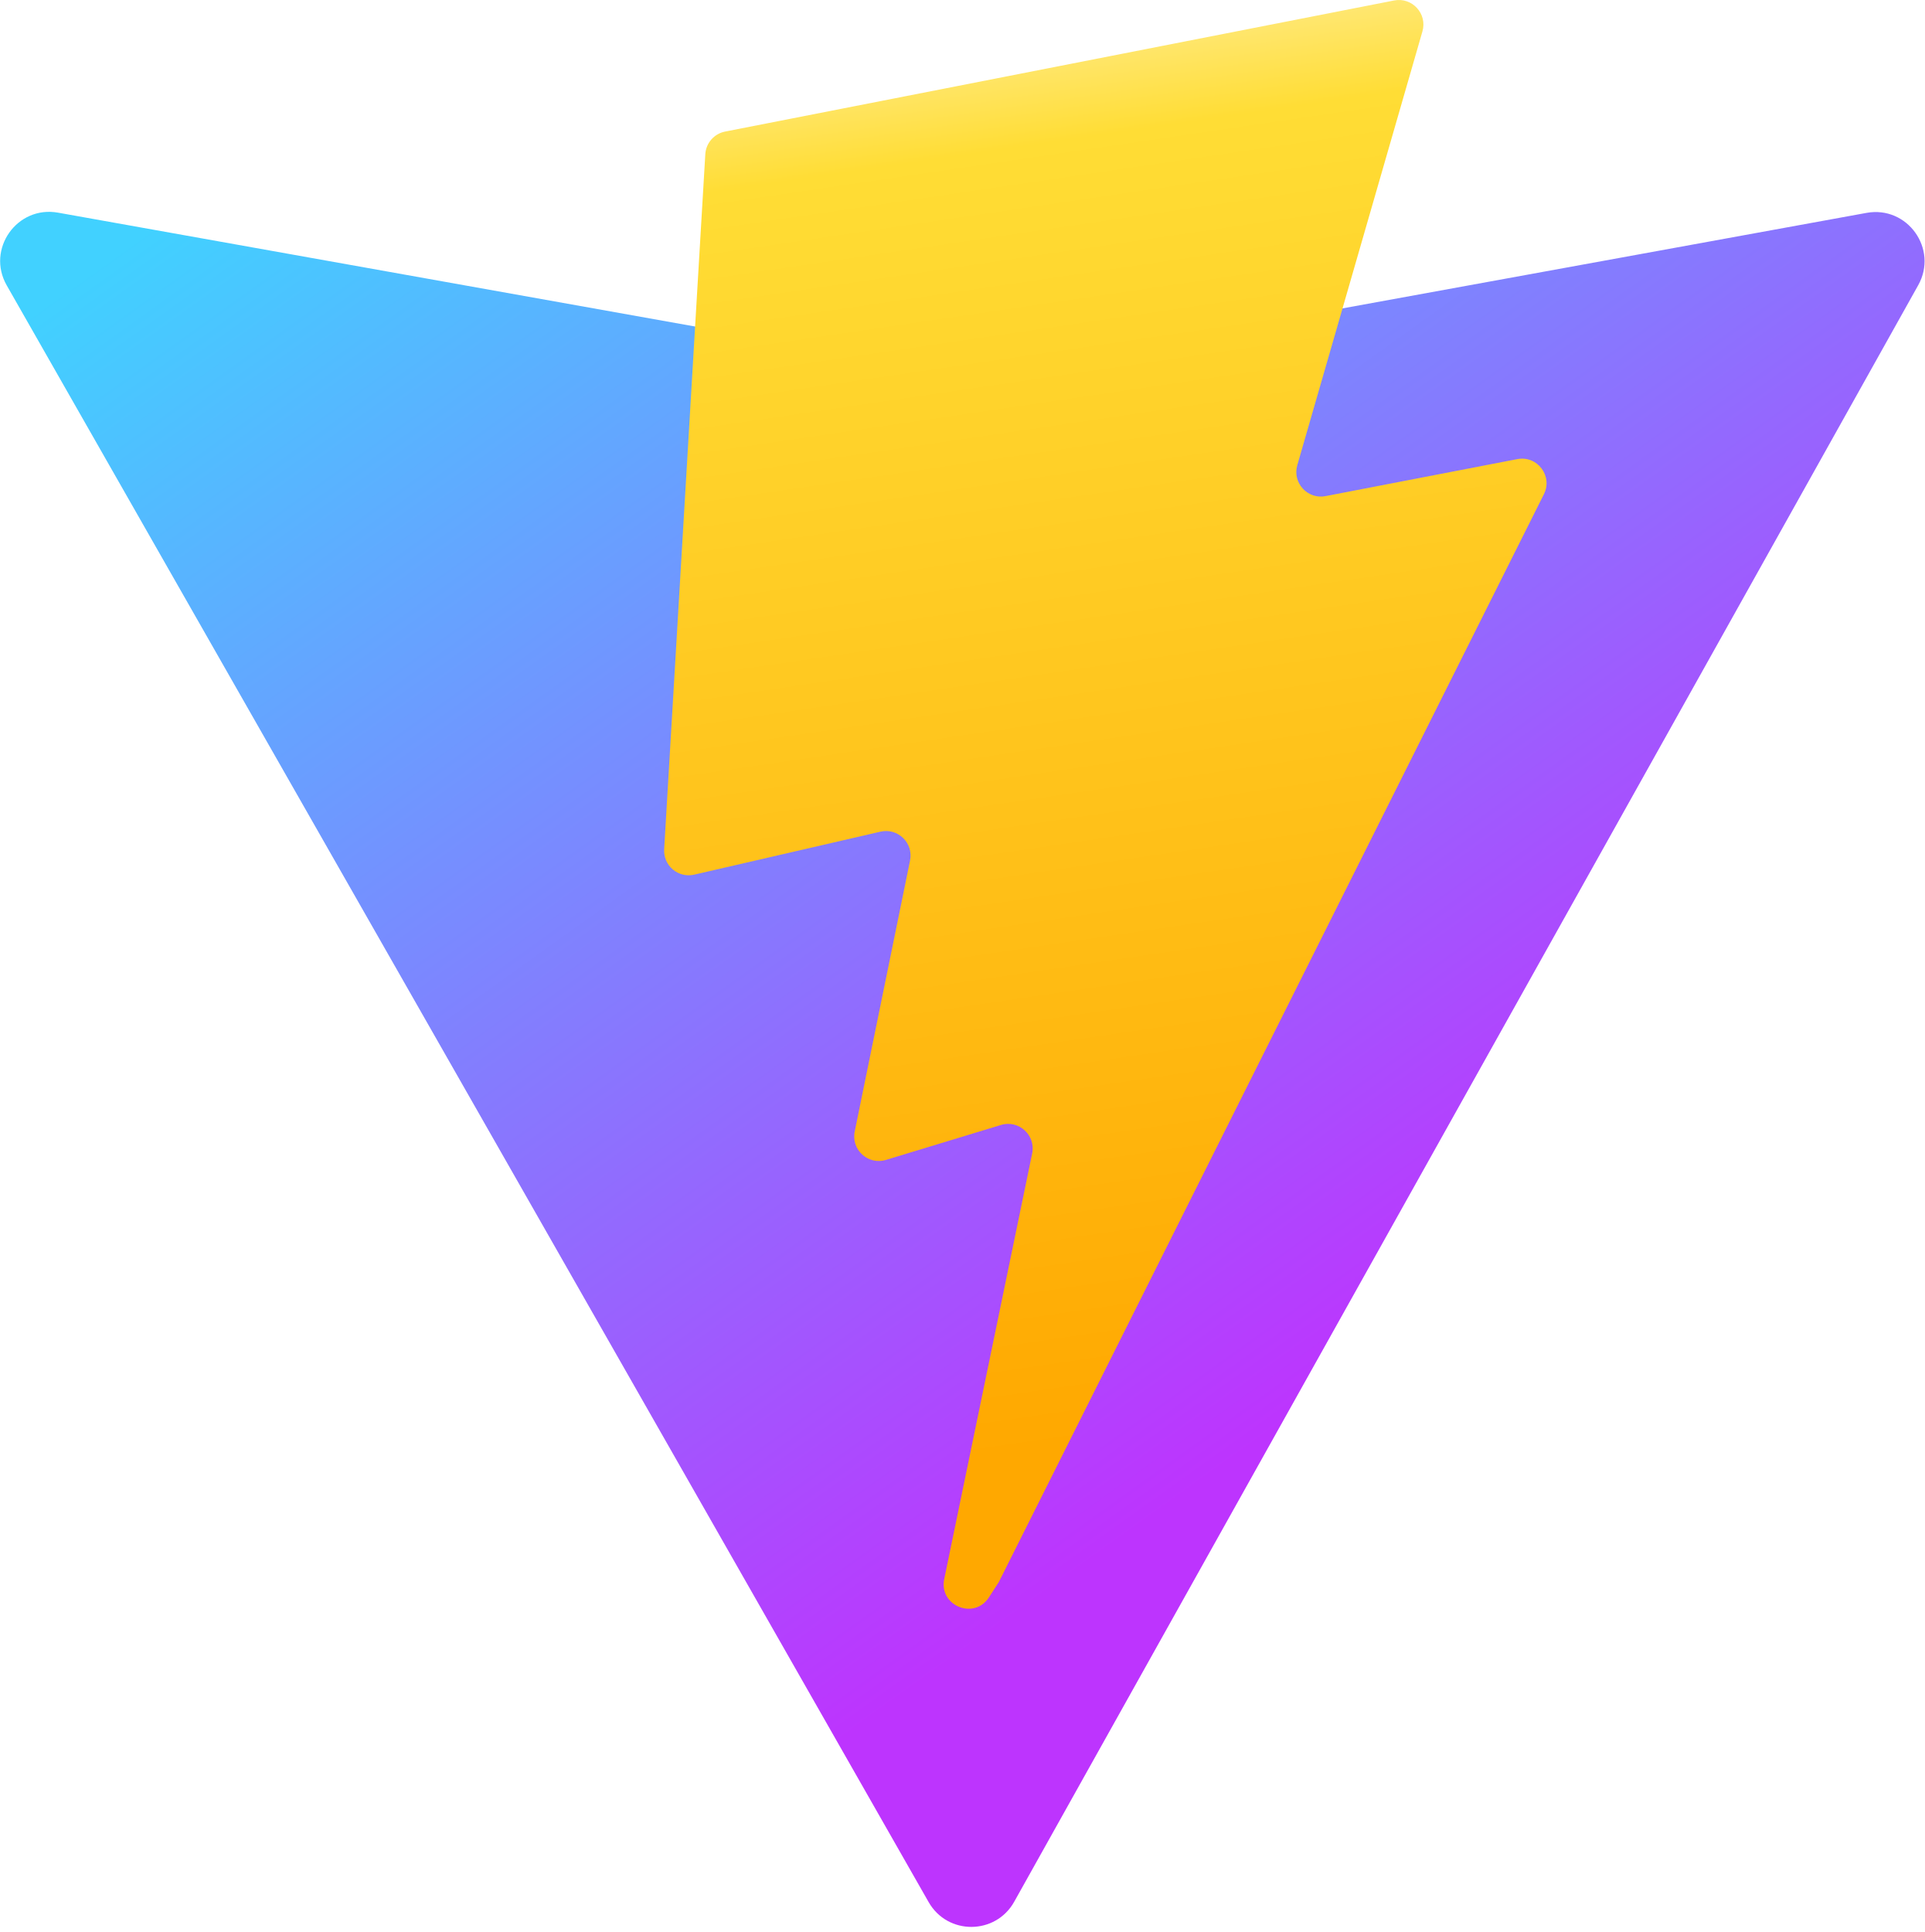
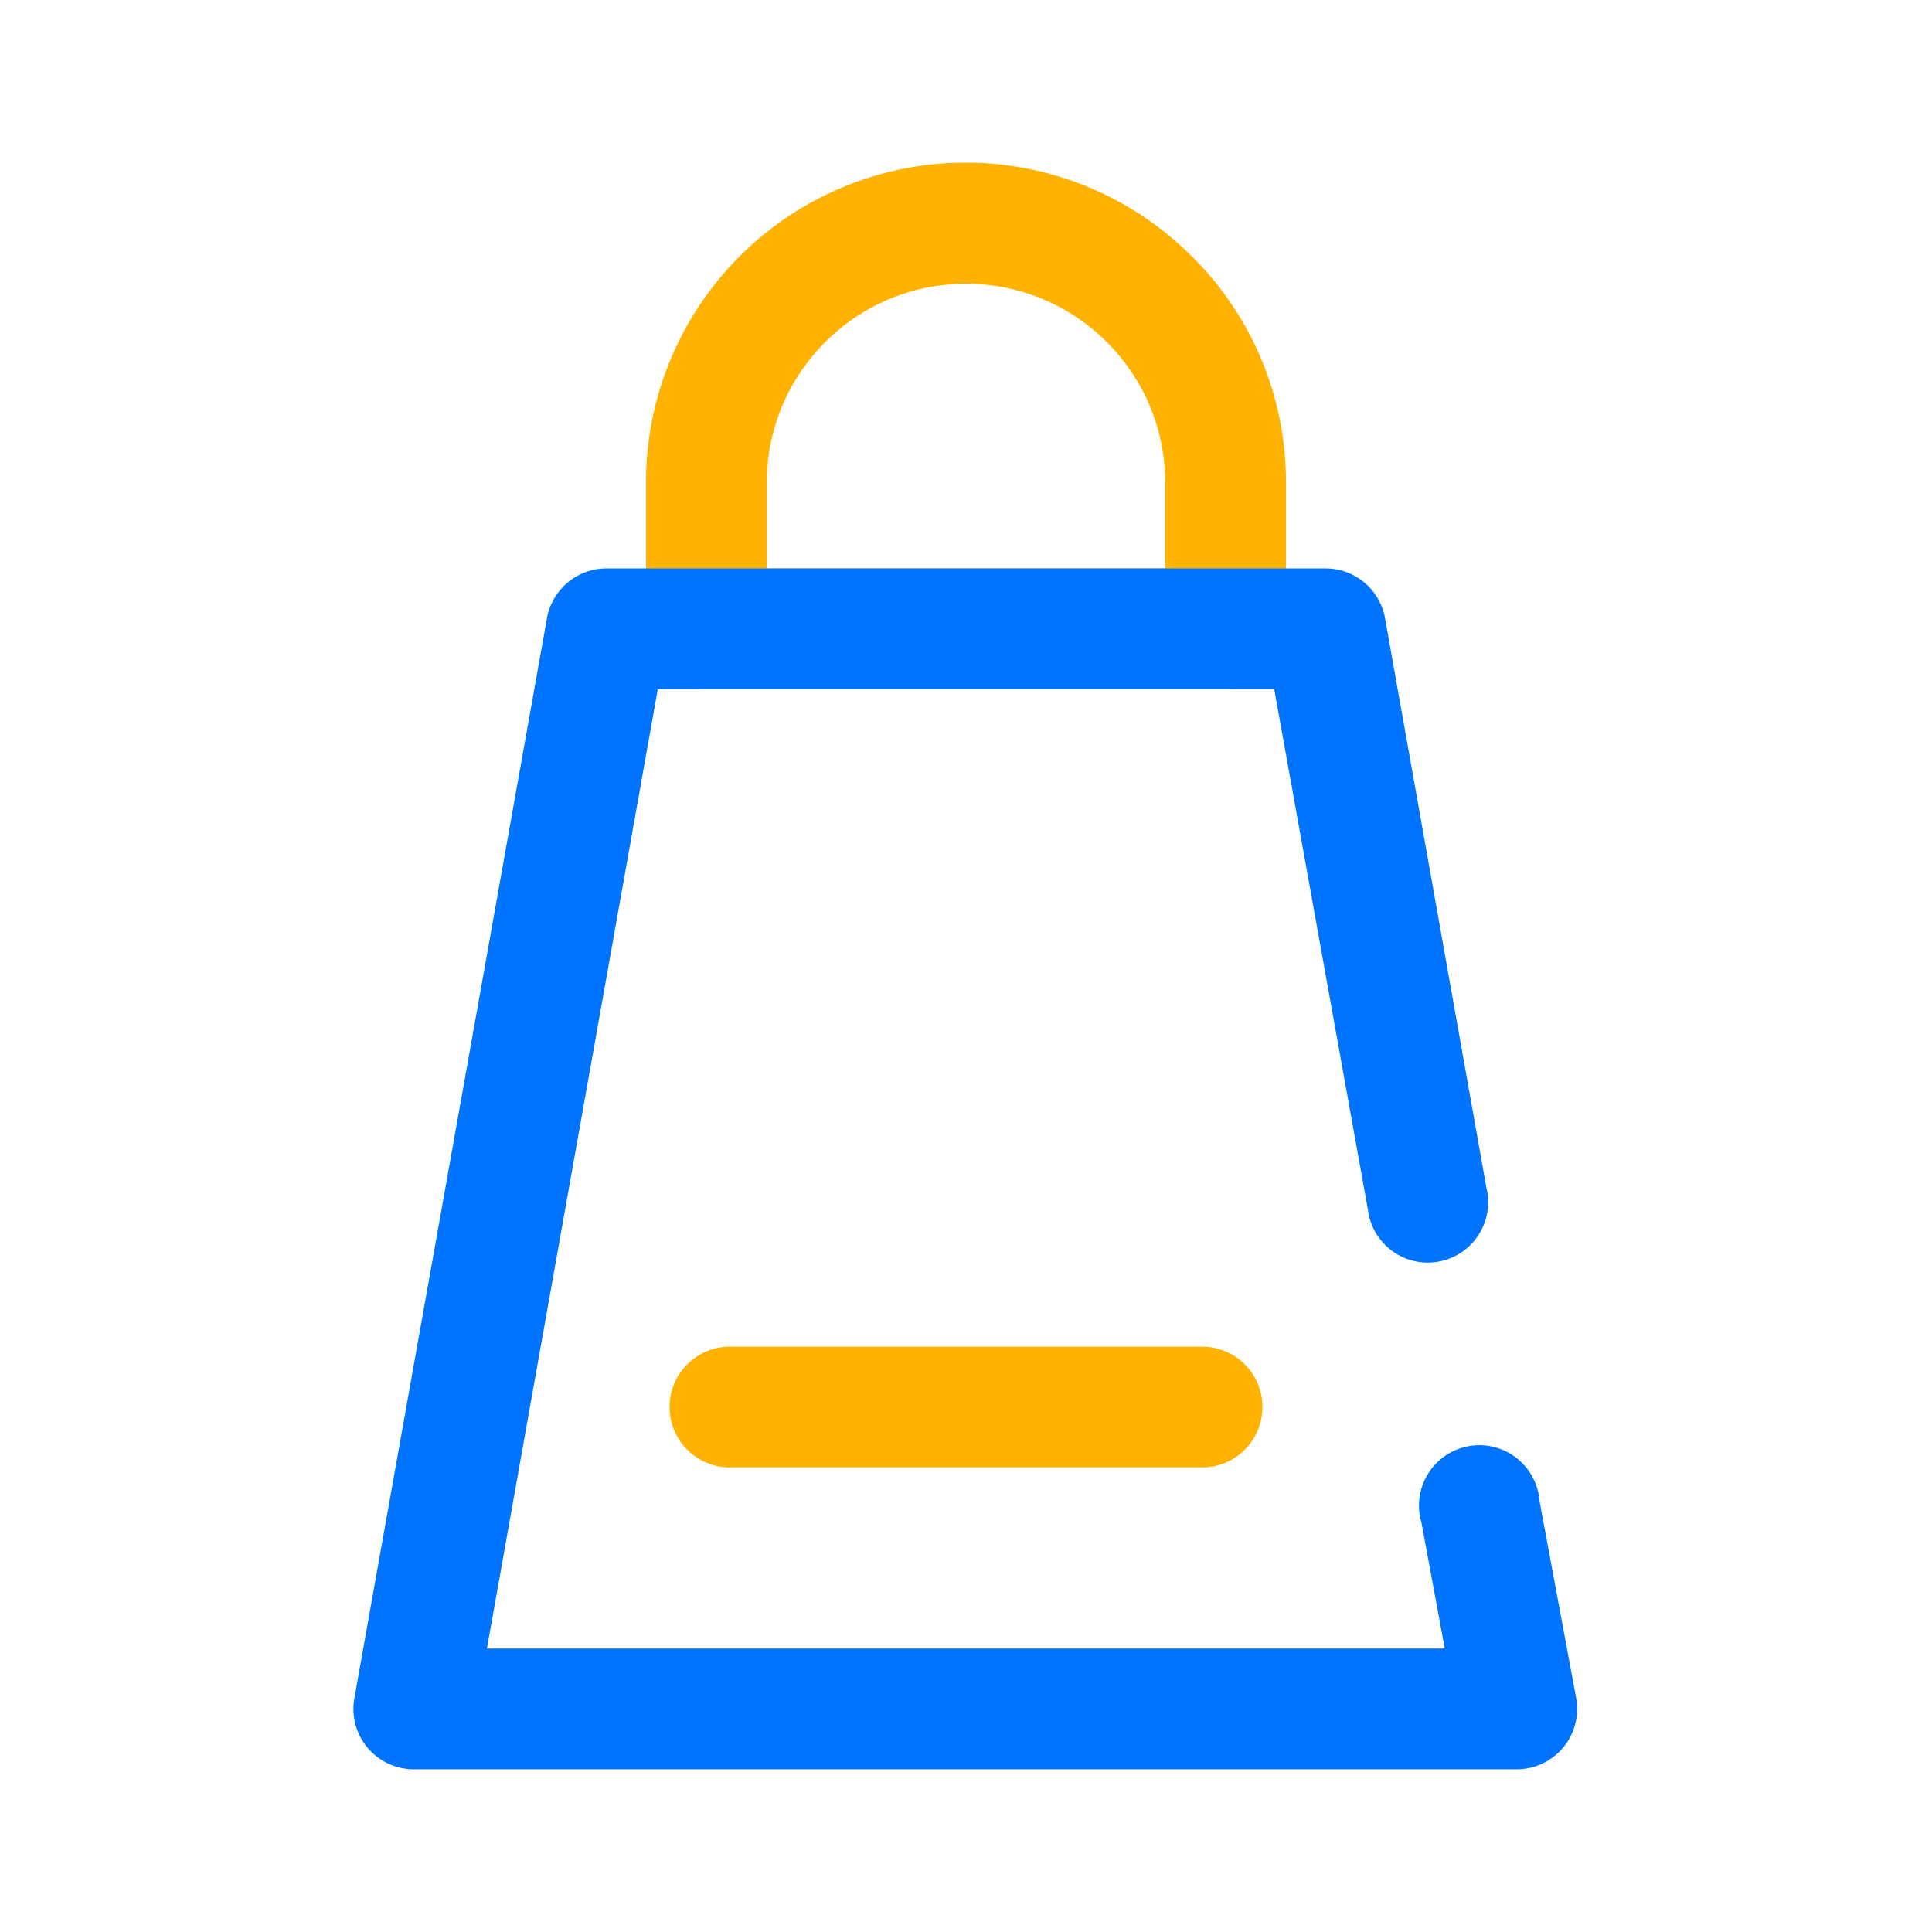
- <svg xmlns="http://www.w3.org/2000/svg" aria-hidden="true" role="img" class="iconify iconify--logos" width="31.88" height="32" preserveAspectRatio="xMidYMid meet" viewBox="0 0 256 257">
+ <svg xmlns="http://www.w3.org/2000/svg" width="800px" height="800px" viewBox="0 0 64 64" data-name="Layer 1" id="Layer_1">
  <defs>
-     <linearGradient id="IconifyId1813088fe1fbc01fb466" x1="-.828%" x2="57.636%" y1="7.652%" y2="78.411%">
-       <stop offset="0%" stop-color="#41D1FF" />
-       <stop offset="100%" stop-color="#BD34FE" />
-     </linearGradient>
-     <linearGradient id="IconifyId1813088fe1fbc01fb467" x1="43.376%" x2="50.316%" y1="2.242%" y2="89.03%">
-       <stop offset="0%" stop-color="#FFEA83" />
-       <stop offset="8.333%" stop-color="#FFDD35" />
-       <stop offset="100%" stop-color="#FFA800" />
-     </linearGradient>
+     <style>.cls-1{fill:#ffb300;}.cls-2{fill:#0074ff;}</style>
  </defs>
-   <path fill="url(#IconifyId1813088fe1fbc01fb466)" d="M255.153 37.938L134.897 252.976c-2.483 4.44-8.862 4.466-11.382.048L.875 37.958c-2.746-4.814 1.371-10.646 6.827-9.67l120.385 21.517a6.537 6.537 0 0 0 2.322-.004l117.867-21.483c5.438-.991 9.574 4.796 6.877 9.62Z" />
-   <path fill="url(#IconifyId1813088fe1fbc01fb467)" d="M185.432.063L96.44 17.501a3.268 3.268 0 0 0-2.634 3.014l-5.474 92.456a3.268 3.268 0 0 0 3.997 3.378l24.777-5.718c2.318-.535 4.413 1.507 3.936 3.838l-7.361 36.047c-.495 2.426 1.782 4.5 4.151 3.78l15.304-4.649c2.372-.72 4.652 1.36 4.15 3.788l-11.698 56.621c-.732 3.542 3.979 5.473 5.943 2.437l1.313-2.028l72.516-144.72c1.215-2.423-.88-5.186-3.54-4.672l-25.505 4.922c-2.396.462-4.435-1.77-3.759-4.114l16.646-57.705c.677-2.35-1.37-4.583-3.769-4.113Z" />
+   <path class="cls-1" d="M40.6,22.83H23.4a2,2,0,0,1-2-2V16A10.59,10.59,0,0,1,39.49,8.5,10.51,10.51,0,0,1,42.6,16v4.83A2,2,0,0,1,40.6,22.83Zm-15.2-4H38.6V16a6.6,6.6,0,1,0-13.2,0Z" />
+   <path class="cls-1" d="M39.82,48.61H24.18a2,2,0,1,1,0-4H39.82a2,2,0,1,1,0,4Z" />
+   <path class="cls-2" d="M50.26,58.61H13.74a2,2,0,0,1-2-2.36l6.38-35.78a2,2,0,0,1,2-1.64H43.88a2,2,0,0,1,2,1.64l3.36,18.88a2,2,0,1,1-3.93.7L42.21,22.83H21.79L16.13,54.61H47.86l-.77-4.16A2,2,0,1,1,51,49.73l1.21,6.51a2,2,0,0,1-2,2.37Z" />
</svg>
